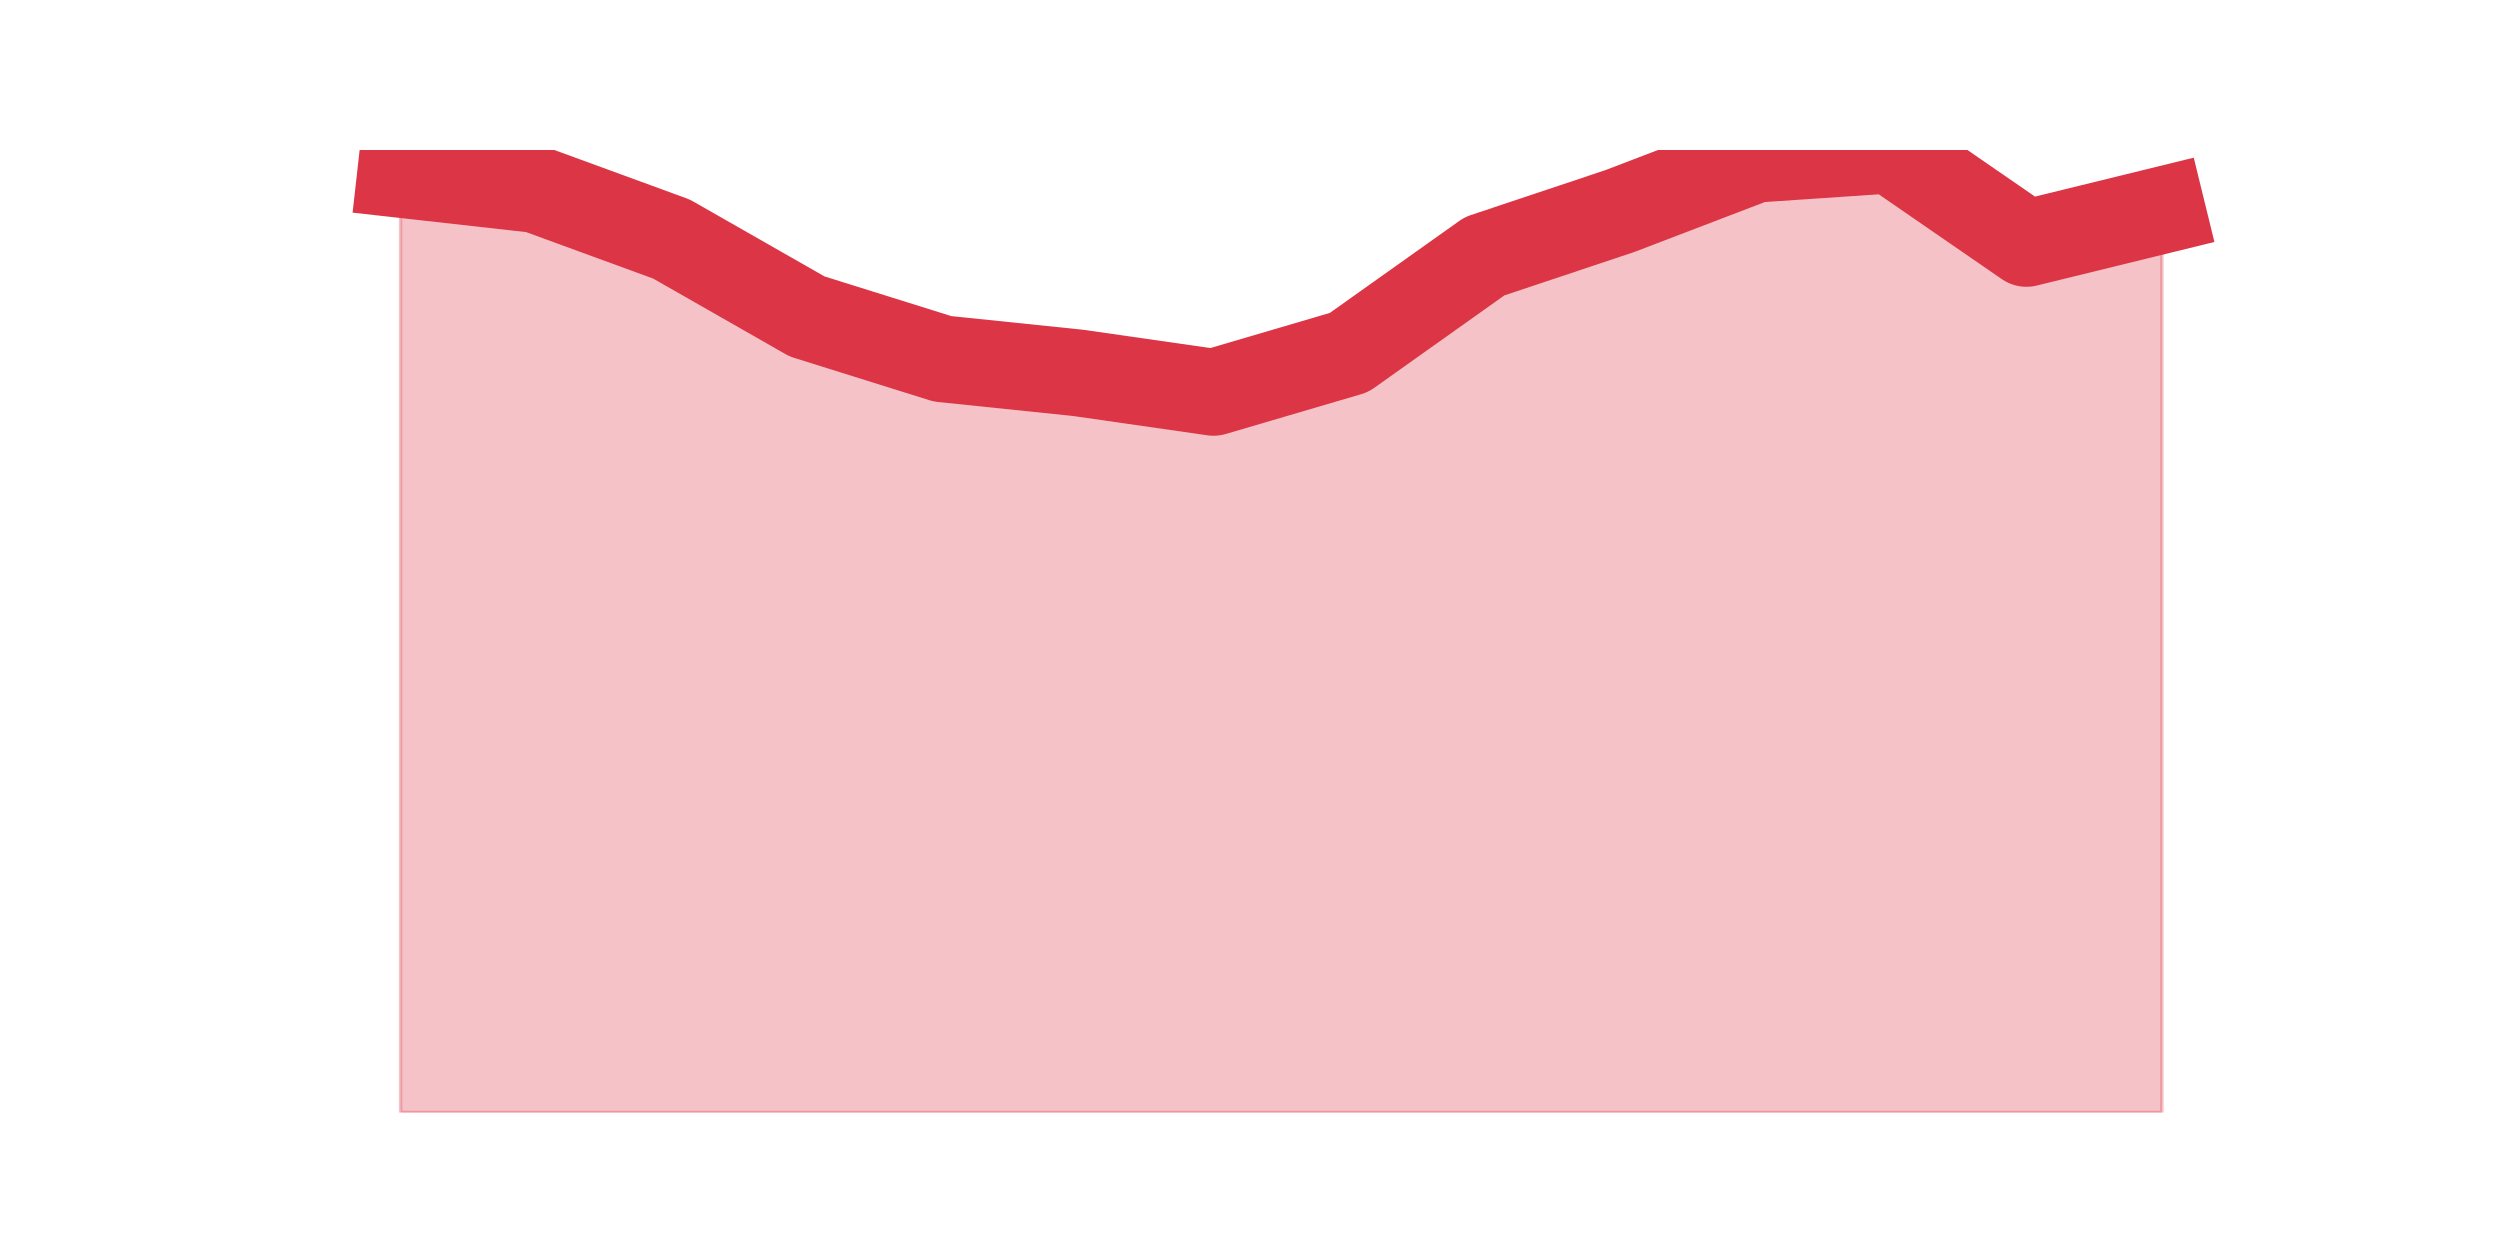
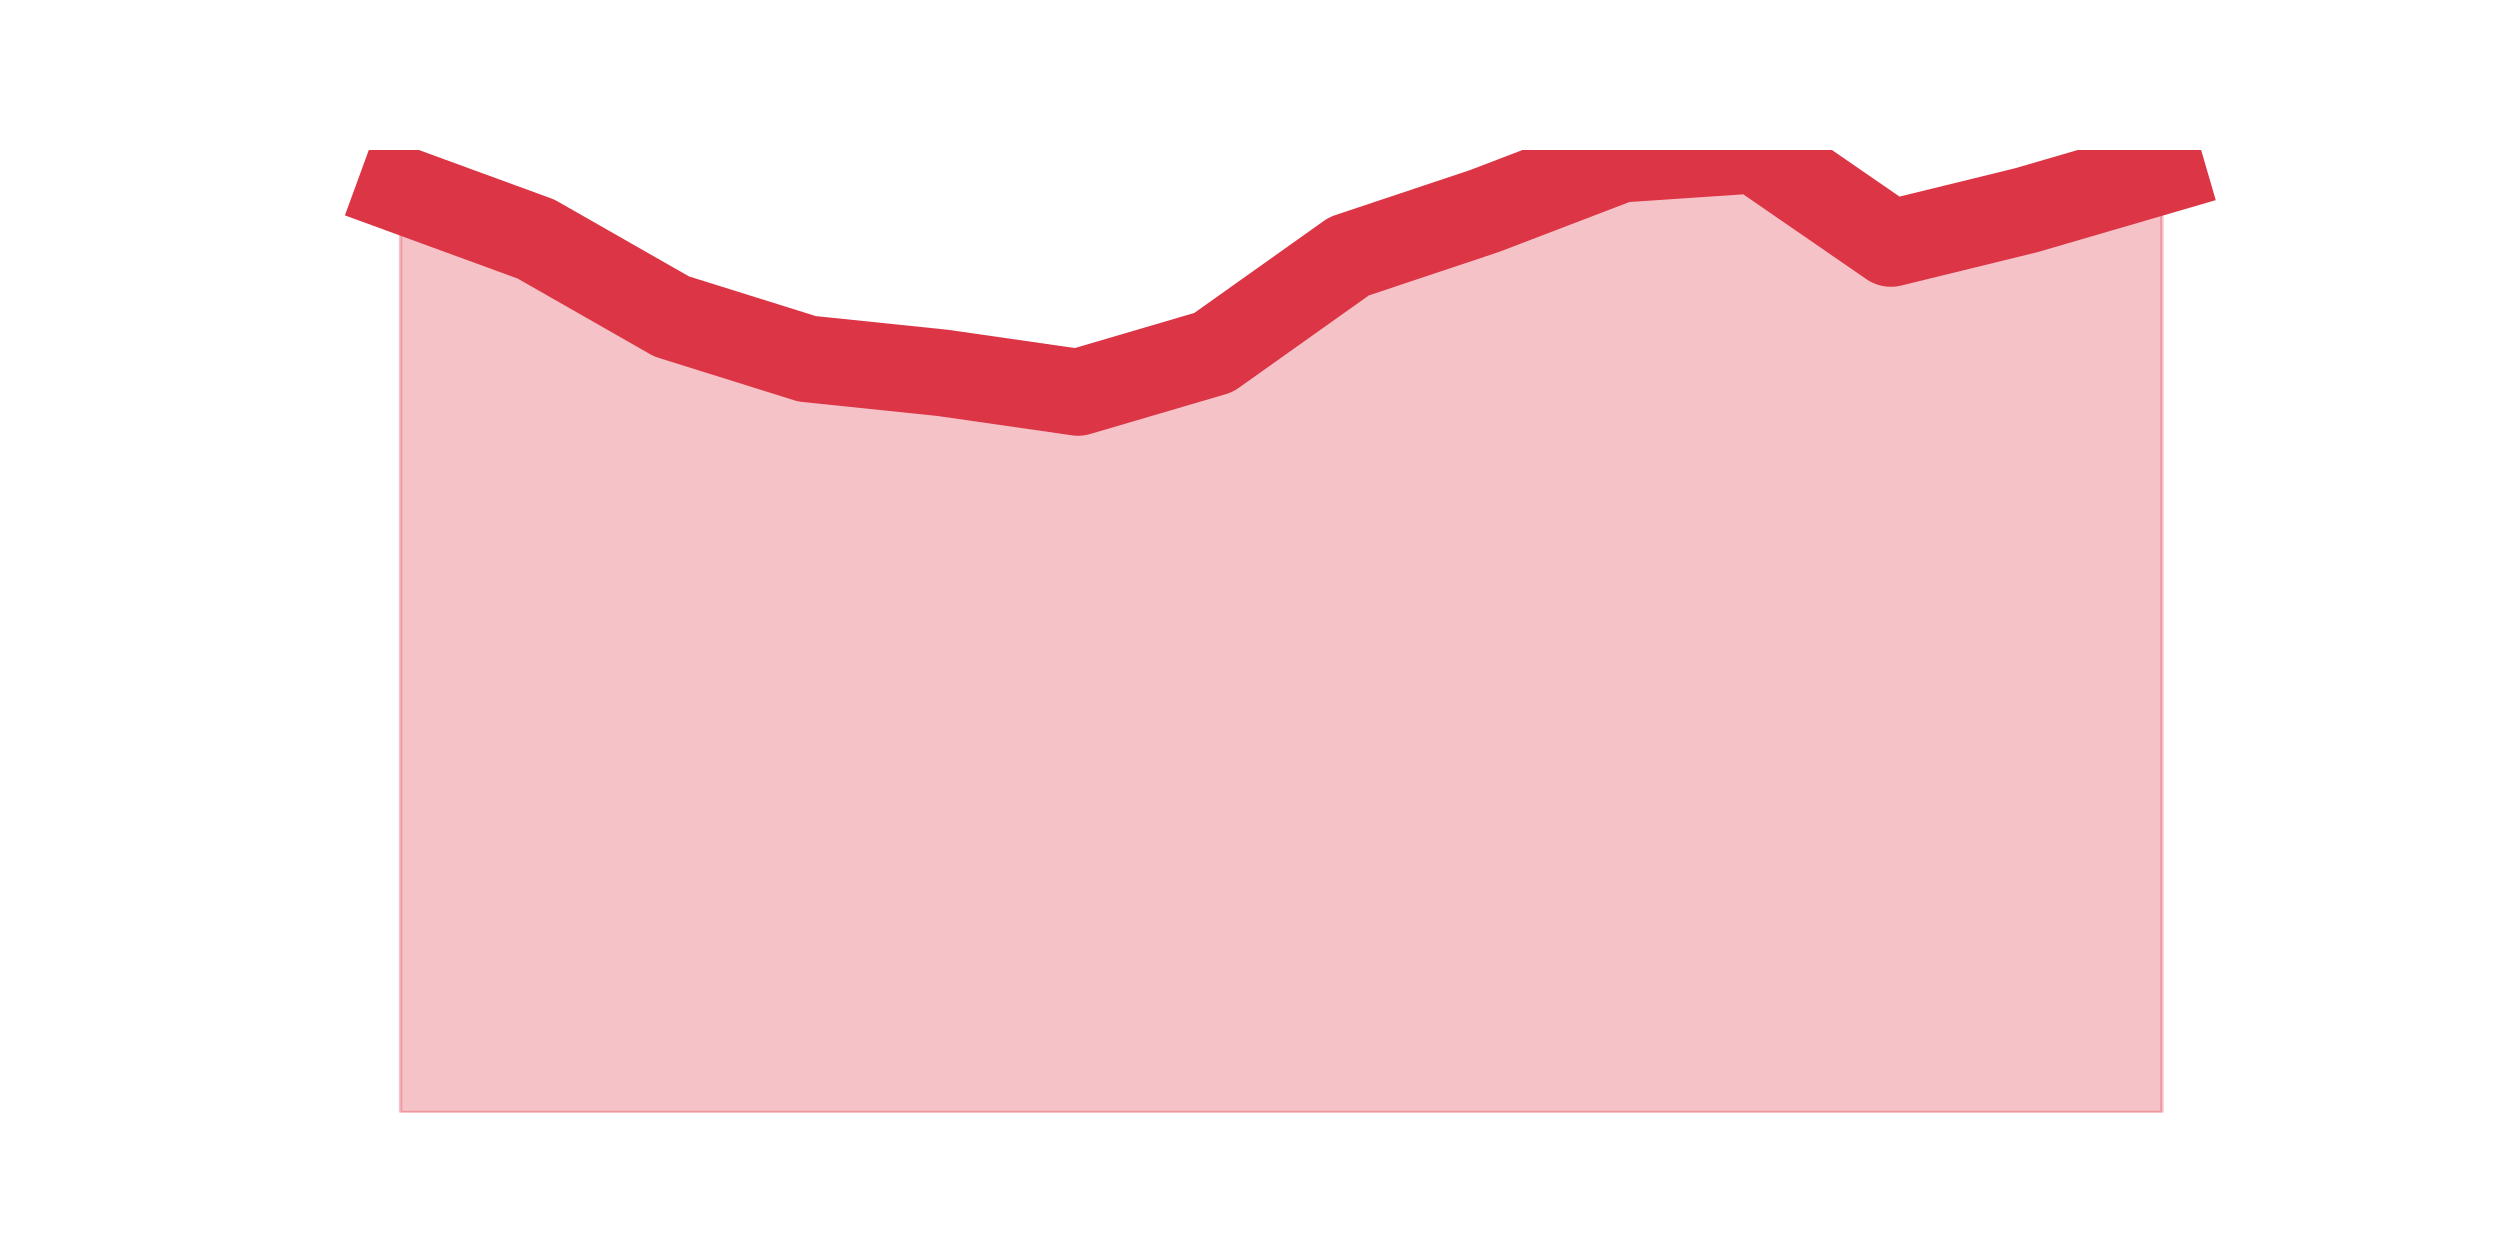
<svg xmlns="http://www.w3.org/2000/svg" xmlns:xlink="http://www.w3.org/1999/xlink" height="360pt" version="1.1" viewBox="0 0 720 360" width="720pt">
  <defs>
    <style type="text/css">*{stroke-linecap:butt;stroke-linejoin:round;}</style>
  </defs>
  <g id="figure_1">
    <g id="patch_1">
      <path d="M 0 360  L 720 360  L 720 0  L 0 0  z " style="fill:none;" />
    </g>
    <g id="axes_1">
      <g id="matplotlib.axis_1" />
      <g id="matplotlib.axis_2" />
      <g id="PolyCollection_1">
        <defs>
-           <path d="M 115.364 -309.788  L 115.364 -39.6  L 154.385 -39.6  L 193.406 -39.6  L 232.427 -39.6  L 271.448 -39.6  L 310.469 -39.6  L 349.49 -39.6  L 388.51 -39.6  L 427.531 -39.6  L 466.552 -39.6  L 505.573 -39.6  L 544.594 -39.6  L 583.615 -39.6  L 622.636 -39.6  L 622.636 -299.475  L 622.636 -299.475  L 583.615 -289.905  L 544.594 -316.8  L 505.573 -314.16  L 466.552 -299.228  L 427.531 -286.192  L 388.51 -258.473  L 349.49 -247.005  L 310.469 -252.615  L 271.448 -256.658  L 232.427 -268.868  L 193.406 -291.142  L 154.385 -305.415  L 115.364 -309.788  z " id="mc940ccba15" style="stroke:#dc3545;stroke-opacity:0.3;" />
+           <path d="M 115.364 -305.415  L 115.364 -39.6  L 154.385 -39.6  L 193.406 -39.6  L 232.427 -39.6  L 271.448 -39.6  L 310.469 -39.6  L 349.49 -39.6  L 388.51 -39.6  L 427.531 -39.6  L 466.552 -39.6  L 505.573 -39.6  L 544.594 -39.6  L 583.615 -39.6  L 622.636 -39.6  L 622.636 -310.86  L 622.636 -310.86  L 583.615 -299.475  L 544.594 -289.905  L 505.573 -316.8  L 466.552 -314.16  L 427.531 -299.228  L 388.51 -286.192  L 349.49 -258.473  L 310.469 -247.005  L 271.448 -252.615  L 232.427 -256.658  L 193.406 -268.868  L 154.385 -291.142  L 115.364 -305.415  z " id="m6811d0e58f" style="stroke:#dc3545;stroke-opacity:0.3;" />
        </defs>
-         <g clip-path="url(#pbb422568d3)">
-           <use style="fill:#dc3545;fill-opacity:0.3;stroke:#dc3545;stroke-opacity:0.3;" x="0" xlink:href="#mc940ccba15" y="360" />
+         <g clip-path="url(#p4b7a35010a)">
+           <use style="fill:#dc3545;fill-opacity:0.3;stroke:#dc3545;stroke-opacity:0.3;" x="0" xlink:href="#m6811d0e58f" y="360" />
        </g>
      </g>
      <g id="line2d_1">
-         <path clip-path="url(#pbb422568d3)" d="M 115.364 50.212  L 154.385 54.585  L 193.406 68.858  L 232.427 91.132  L 271.448 103.343  L 310.469 107.385  L 349.49 112.995  L 388.51 101.528  L 427.531 73.808  L 466.552 60.773  L 505.573 45.84  L 544.594 43.2  L 583.615 70.095  L 622.636 60.525  " style="fill:none;stroke:#dc3545;stroke-linecap:square;stroke-width:25;" />
+         <path clip-path="url(#p4b7a35010a)" d="M 115.364 54.585  L 154.385 68.858  L 193.406 91.132  L 232.427 103.343  L 271.448 107.385  L 310.469 112.995  L 349.49 101.528  L 388.51 73.808  L 427.531 60.773  L 466.552 45.84  L 505.573 43.2  L 544.594 70.095  L 583.615 60.525  L 622.636 49.14  " style="fill:none;stroke:#dc3545;stroke-linecap:square;stroke-width:25;" />
      </g>
    </g>
  </g>
  <defs>
-     <clipPath id="pbb422568d3">
+     <clipPath id="p4b7a35010a">
      <rect height="277.2" width="558" x="90" y="43.2" />
    </clipPath>
  </defs>
</svg>
